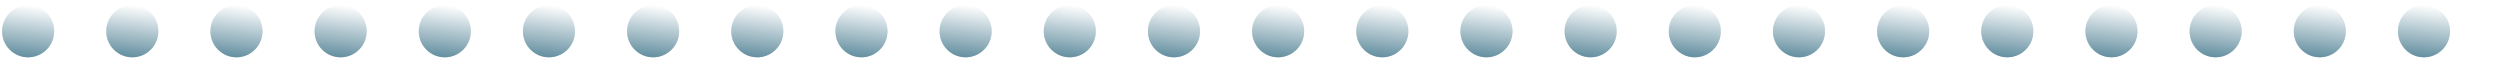
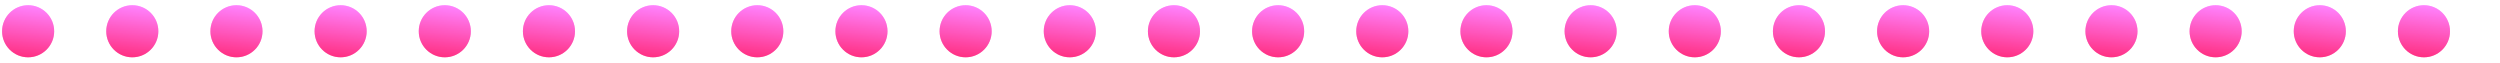
<svg xmlns="http://www.w3.org/2000/svg" xmlns:xlink="http://www.w3.org/1999/xlink" id="Layer_1" data-name="Layer 1" viewBox="0 0 1200 30">
  <defs>
    <style>.cls-1{opacity:0.57;}.cls-2{fill:url(#linear-gradient);}.cls-3{fill:url(#linear-gradient-2);}.cls-4{fill:url(#linear-gradient-3);}.cls-5{fill:url(#linear-gradient-4);}.cls-6{fill:url(#linear-gradient-5);}.cls-7{fill:url(#linear-gradient-6);}.cls-8{fill:url(#linear-gradient-7);}.cls-9{fill:url(#linear-gradient-8);}.cls-10{fill:url(#linear-gradient-9);}.cls-11{fill:url(#linear-gradient-10);}.cls-12{fill:url(#linear-gradient-11);}.cls-13{fill:url(#linear-gradient-12);}.cls-14{fill:url(#linear-gradient-13);}.cls-15{fill:url(#linear-gradient-14);}.cls-16{fill:url(#linear-gradient-15);}.cls-17{fill:url(#linear-gradient-16);}.cls-18{fill:url(#linear-gradient-17);}.cls-19{fill:url(#linear-gradient-18);}.cls-20{fill:url(#linear-gradient-19);}.cls-21{fill:url(#linear-gradient-20);}.cls-22{fill:url(#linear-gradient-21);}.cls-23{fill:url(#linear-gradient-22);}.cls-24{fill:url(#linear-gradient-23);}.cls-25{fill:url(#linear-gradient-24);}.cls-26{fill:url(#linear-gradient-25);}.cls-27{fill:url(#linear-gradient-26);}.cls-28{fill:url(#linear-gradient-27);}.cls-29{fill:url(#linear-gradient-28);}.cls-30{fill:url(#linear-gradient-29);}.cls-31{fill:url(#linear-gradient-30);}.cls-32{fill:url(#linear-gradient-31);}.cls-33{fill:url(#linear-gradient-32);}.cls-34{fill:url(#linear-gradient-33);}.cls-35{fill:url(#linear-gradient-34);}.cls-36{fill:url(#linear-gradient-35);}.cls-37{fill:url(#linear-gradient-36);}.cls-38{fill:url(#linear-gradient-37);}.cls-39{fill:url(#linear-gradient-38);}.cls-40{fill:url(#linear-gradient-39);}.cls-41{fill:url(#linear-gradient-40);}.cls-42{fill:url(#linear-gradient-41);}.cls-43{fill:url(#linear-gradient-42);}.cls-44{fill:url(#linear-gradient-43);}.cls-45{fill:url(#linear-gradient-44);}.cls-46{fill:url(#linear-gradient-45);}.cls-47{fill:url(#linear-gradient-46);}.cls-48{fill:url(#linear-gradient-47);}.cls-49{fill:url(#linear-gradient-48);}</style>
    <linearGradient id="linear-gradient" x1="1757.19" y1="1204.7" x2="1757.19" y2="1179.7" gradientTransform="translate(-643.69 -1177.2)" gradientUnits="userSpaceOnUse">
-       <stop offset="0" stop-color="#40758a" />
-       <stop offset="1" stop-color="#fff" />
+       <stop offset="0" stop-color="#f06" />
+       <stop offset="1" stop-color="#f6f" />
    </linearGradient>
    <linearGradient id="linear-gradient-2" x1="1755.02" y1="1204.51" x2="1759.36" y2="1179.89" xlink:href="#linear-gradient" />
    <linearGradient id="linear-gradient-3" x1="1862" y1="931.99" x2="1862" y2="907" gradientTransform="translate(-1698.5 -904.5)" xlink:href="#linear-gradient" />
    <linearGradient id="linear-gradient-4" x1="1859.83" y1="931.81" x2="1864.17" y2="907.19" gradientTransform="translate(-1698.5 -904.5)" xlink:href="#linear-gradient" />
    <linearGradient id="linear-gradient-5" x1="1157.19" y1="1204.7" x2="1157.19" y2="1179.7" xlink:href="#linear-gradient" />
    <linearGradient id="linear-gradient-6" x1="1155.02" y1="1204.51" x2="1159.36" y2="1179.89" xlink:href="#linear-gradient" />
    <linearGradient id="linear-gradient-7" x1="2826.29" y1="1249.99" x2="2826.29" y2="1225" gradientTransform="translate(-2612.79 -1222.5)" xlink:href="#linear-gradient" />
    <linearGradient id="linear-gradient-8" x1="2824.12" y1="1249.81" x2="2828.46" y2="1225.19" gradientTransform="translate(-2612.79 -1222.5)" xlink:href="#linear-gradient" />
    <linearGradient id="linear-gradient-9" x1="792.91" y1="886.7" x2="792.91" y2="861.7" gradientTransform="translate(270.59 -859.2)" xlink:href="#linear-gradient" />
    <linearGradient id="linear-gradient-10" x1="790.74" y1="886.51" x2="795.08" y2="861.89" gradientTransform="translate(270.59 -859.2)" xlink:href="#linear-gradient" />
    <linearGradient id="linear-gradient-11" x1="2162" y1="931.99" x2="2162" y2="907" gradientTransform="translate(-1698.5 -904.5)" xlink:href="#linear-gradient" />
    <linearGradient id="linear-gradient-12" x1="2159.83" y1="931.81" x2="2164.17" y2="907.19" gradientTransform="translate(-1698.5 -904.5)" xlink:href="#linear-gradient" />
    <linearGradient id="linear-gradient-13" x1="1457.19" y1="1204.7" x2="1457.19" y2="1179.7" xlink:href="#linear-gradient" />
    <linearGradient id="linear-gradient-14" x1="1455.02" y1="1204.51" x2="1459.36" y2="1179.89" xlink:href="#linear-gradient" />
    <linearGradient id="linear-gradient-15" x1="2797.71" y1="931.99" x2="2797.71" y2="907" gradientTransform="translate(-2034.21 -904.5)" xlink:href="#linear-gradient" />
    <linearGradient id="linear-gradient-16" x1="2795.54" y1="931.81" x2="2799.88" y2="907.19" gradientTransform="translate(-2034.21 -904.5)" xlink:href="#linear-gradient" />
    <linearGradient id="linear-gradient-17" x1="1657.19" y1="1204.7" x2="1657.19" y2="1179.7" xlink:href="#linear-gradient" />
    <linearGradient id="linear-gradient-18" x1="1655.02" y1="1204.51" x2="1659.36" y2="1179.89" xlink:href="#linear-gradient" />
    <linearGradient id="linear-gradient-19" x1="1962" y1="931.99" x2="1962" y2="907" gradientTransform="translate(-1698.5 -904.5)" xlink:href="#linear-gradient" />
    <linearGradient id="linear-gradient-20" x1="1959.83" y1="931.81" x2="1964.17" y2="907.19" gradientTransform="translate(-1698.5 -904.5)" xlink:href="#linear-gradient" />
    <linearGradient id="linear-gradient-21" x1="1057.19" y1="1204.7" x2="1057.19" y2="1179.7" xlink:href="#linear-gradient" />
    <linearGradient id="linear-gradient-22" x1="1055.02" y1="1204.51" x2="1059.36" y2="1179.89" xlink:href="#linear-gradient" />
    <linearGradient id="linear-gradient-23" x1="2726.29" y1="1249.99" x2="2726.29" y2="1225" gradientTransform="translate(-2612.79 -1222.5)" xlink:href="#linear-gradient" />
    <linearGradient id="linear-gradient-24" x1="2724.12" y1="1249.81" x2="2728.46" y2="1225.19" gradientTransform="translate(-2612.79 -1222.5)" xlink:href="#linear-gradient" />
    <linearGradient id="linear-gradient-25" x1="892.91" y1="886.7" x2="892.91" y2="861.7" gradientTransform="translate(270.59 -859.2)" xlink:href="#linear-gradient" />
    <linearGradient id="linear-gradient-26" x1="890.74" y1="886.51" x2="895.08" y2="861.89" gradientTransform="translate(270.59 -859.2)" xlink:href="#linear-gradient" />
    <linearGradient id="linear-gradient-27" x1="2262" y1="931.99" x2="2262" y2="907" gradientTransform="translate(-1698.5 -904.5)" xlink:href="#linear-gradient" />
    <linearGradient id="linear-gradient-28" x1="2259.83" y1="931.81" x2="2264.17" y2="907.19" gradientTransform="translate(-1698.5 -904.5)" xlink:href="#linear-gradient" />
    <linearGradient id="linear-gradient-29" x1="1357.19" y1="1204.7" x2="1357.19" y2="1179.7" xlink:href="#linear-gradient" />
    <linearGradient id="linear-gradient-30" x1="1355.02" y1="1204.51" x2="1359.36" y2="1179.89" xlink:href="#linear-gradient" />
    <linearGradient id="linear-gradient-31" x1="2897.71" y1="931.99" x2="2897.71" y2="907" gradientTransform="translate(-2034.21 -904.5)" xlink:href="#linear-gradient" />
    <linearGradient id="linear-gradient-32" x1="2895.54" y1="931.81" x2="2899.88" y2="907.19" gradientTransform="translate(-2034.21 -904.5)" xlink:href="#linear-gradient" />
    <linearGradient id="linear-gradient-33" x1="1762" y1="931.99" x2="1762" y2="907" gradientTransform="translate(-1698.5 -904.5)" xlink:href="#linear-gradient" />
    <linearGradient id="linear-gradient-34" x1="1759.83" y1="931.81" x2="1764.17" y2="907.19" gradientTransform="translate(-1698.5 -904.5)" xlink:href="#linear-gradient" />
    <linearGradient id="linear-gradient-35" x1="1257.19" y1="1204.7" x2="1257.19" y2="1179.7" xlink:href="#linear-gradient" />
    <linearGradient id="linear-gradient-36" x1="1255.02" y1="1204.51" x2="1259.36" y2="1179.89" xlink:href="#linear-gradient" />
    <linearGradient id="linear-gradient-37" x1="2926.29" y1="1249.99" x2="2926.29" y2="1225" gradientTransform="translate(-2612.79 -1222.5)" xlink:href="#linear-gradient" />
    <linearGradient id="linear-gradient-38" x1="2924.12" y1="1249.81" x2="2928.46" y2="1225.19" gradientTransform="translate(-2612.79 -1222.5)" xlink:href="#linear-gradient" />
    <linearGradient id="linear-gradient-39" x1="692.91" y1="886.7" x2="692.91" y2="861.7" gradientTransform="translate(270.59 -859.2)" xlink:href="#linear-gradient" />
    <linearGradient id="linear-gradient-40" x1="690.74" y1="886.51" x2="695.08" y2="861.89" gradientTransform="translate(270.59 -859.2)" xlink:href="#linear-gradient" />
    <linearGradient id="linear-gradient-41" x1="2062" y1="931.99" x2="2062" y2="907" gradientTransform="translate(-1698.5 -904.5)" xlink:href="#linear-gradient" />
    <linearGradient id="linear-gradient-42" x1="2059.83" y1="931.81" x2="2064.17" y2="907.19" gradientTransform="translate(-1698.5 -904.5)" xlink:href="#linear-gradient" />
    <linearGradient id="linear-gradient-43" x1="1557.19" y1="1204.7" x2="1557.19" y2="1179.7" xlink:href="#linear-gradient" />
    <linearGradient id="linear-gradient-44" x1="1555.02" y1="1204.51" x2="1559.36" y2="1179.89" xlink:href="#linear-gradient" />
    <linearGradient id="linear-gradient-45" x1="2697.71" y1="931.99" x2="2697.71" y2="907" gradientTransform="translate(-2034.21 -904.5)" xlink:href="#linear-gradient" />
    <linearGradient id="linear-gradient-46" x1="2695.54" y1="931.81" x2="2699.88" y2="907.19" gradientTransform="translate(-2034.21 -904.5)" xlink:href="#linear-gradient" />
    <linearGradient id="linear-gradient-47" x1="657.19" y1="1204.7" x2="657.19" y2="1179.7" xlink:href="#linear-gradient" />
    <linearGradient id="linear-gradient-48" x1="655.02" y1="1204.51" x2="659.36" y2="1179.89" xlink:href="#linear-gradient" />
  </defs>
  <g class="cls-1">
    <circle class="cls-2" cx="1113.5" cy="15" r="12.5" />
  </g>
  <g class="cls-1">
    <circle class="cls-3" cx="1113.5" cy="15" r="12.5" />
  </g>
  <g class="cls-1">
    <circle class="cls-4" cx="163.5" cy="15" r="12.5" />
  </g>
  <g class="cls-1">
    <circle class="cls-5" cx="163.5" cy="15" r="12.5" />
  </g>
  <g class="cls-1">
    <circle class="cls-6" cx="513.5" cy="15" r="12.5" />
  </g>
  <g class="cls-1">
    <circle class="cls-7" cx="513.5" cy="15" r="12.5" />
  </g>
  <g class="cls-1">
    <circle class="cls-8" cx="213.5" cy="15" r="12.5" />
  </g>
  <g class="cls-1">
    <circle class="cls-9" cx="213.5" cy="15" r="12.5" />
  </g>
  <g class="cls-1">
    <circle class="cls-10" cx="1063.5" cy="15" r="12.5" />
  </g>
  <g class="cls-1">
    <circle class="cls-11" cx="1063.5" cy="15" r="12.5" />
  </g>
  <g class="cls-1">
    <circle class="cls-12" cx="463.5" cy="15" r="12.5" />
  </g>
  <g class="cls-1">
    <circle class="cls-13" cx="463.5" cy="15" r="12.5" />
  </g>
  <g class="cls-1">
    <circle class="cls-14" cx="813.5" cy="15" r="12.5" />
  </g>
  <g class="cls-1">
    <circle class="cls-15" cx="813.5" cy="15" r="12.5" />
  </g>
  <g class="cls-1">
    <circle class="cls-16" cx="763.5" cy="15" r="12.5" />
  </g>
  <g class="cls-1">
    <circle class="cls-17" cx="763.5" cy="15" r="12.5" />
  </g>
  <g class="cls-1">
    <circle class="cls-18" cx="1013.5" cy="15" r="12.5" />
  </g>
  <g class="cls-1">
    <circle class="cls-19" cx="1013.5" cy="15" r="12.5" />
  </g>
  <g class="cls-1">
    <circle class="cls-20" cx="263.5" cy="15" r="12.5" />
  </g>
  <g class="cls-1">
    <circle class="cls-21" cx="263.5" cy="15" r="12.5" />
  </g>
  <g class="cls-1">
    <circle class="cls-22" cx="413.5" cy="15" r="12.5" />
  </g>
  <g class="cls-1">
    <circle class="cls-23" cx="413.5" cy="15" r="12.5" />
  </g>
  <g class="cls-1">
    <circle class="cls-24" cx="113.5" cy="15" r="12.5" />
  </g>
  <g class="cls-1">
    <circle class="cls-25" cx="113.5" cy="15" r="12.5" />
  </g>
  <g class="cls-1">
    <circle class="cls-26" cx="1163.5" cy="15" r="12.5" />
  </g>
  <g class="cls-1">
    <circle class="cls-27" cx="1163.5" cy="15" r="12.5" />
  </g>
  <g class="cls-1">
    <circle class="cls-28" cx="563.5" cy="15" r="12.5" />
  </g>
  <g class="cls-1">
    <circle class="cls-29" cx="563.5" cy="15" r="12.5" />
  </g>
  <g class="cls-1">
    <circle class="cls-30" cx="713.5" cy="15" r="12.5" />
  </g>
  <g class="cls-1">
    <circle class="cls-31" cx="713.5" cy="15" r="12.5" />
  </g>
  <g class="cls-1">
    <circle class="cls-32" cx="863.5" cy="15" r="12.5" />
  </g>
  <g class="cls-1">
    <circle class="cls-33" cx="863.5" cy="15" r="12.5" />
  </g>
  <g class="cls-1">
    <circle class="cls-34" cx="63.5" cy="15" r="12.5" />
  </g>
  <g class="cls-1">
    <circle class="cls-35" cx="63.5" cy="15" r="12.5" />
  </g>
  <g class="cls-1">
    <circle class="cls-36" cx="613.5" cy="15" r="12.5" />
  </g>
  <g class="cls-1">
    <circle class="cls-37" cx="613.5" cy="15" r="12.5" />
  </g>
  <g class="cls-1">
    <circle class="cls-38" cx="313.5" cy="15" r="12.5" />
  </g>
  <g class="cls-1">
    <circle class="cls-39" cx="313.5" cy="15" r="12.5" />
  </g>
  <g class="cls-1">
    <circle class="cls-40" cx="963.5" cy="15" r="12.5" />
  </g>
  <g class="cls-1">
    <circle class="cls-41" cx="963.5" cy="15" r="12.5" />
  </g>
  <g class="cls-1">
    <circle class="cls-42" cx="363.5" cy="15" r="12.5" />
  </g>
  <g class="cls-1">
    <circle class="cls-43" cx="363.5" cy="15" r="12.5" />
  </g>
  <g class="cls-1">
    <circle class="cls-44" cx="913.5" cy="15" r="12.5" />
  </g>
  <g class="cls-1">
    <circle class="cls-45" cx="913.5" cy="15" r="12.5" />
  </g>
  <g class="cls-1">
    <circle class="cls-46" cx="663.5" cy="15" r="12.5" />
  </g>
  <g class="cls-1">
    <circle class="cls-47" cx="663.5" cy="15" r="12.5" />
  </g>
  <g class="cls-1">
    <circle class="cls-48" cx="13.5" cy="15" r="12.5" />
  </g>
  <g class="cls-1">
    <circle class="cls-49" cx="13.5" cy="15" r="12.5" />
  </g>
</svg>
